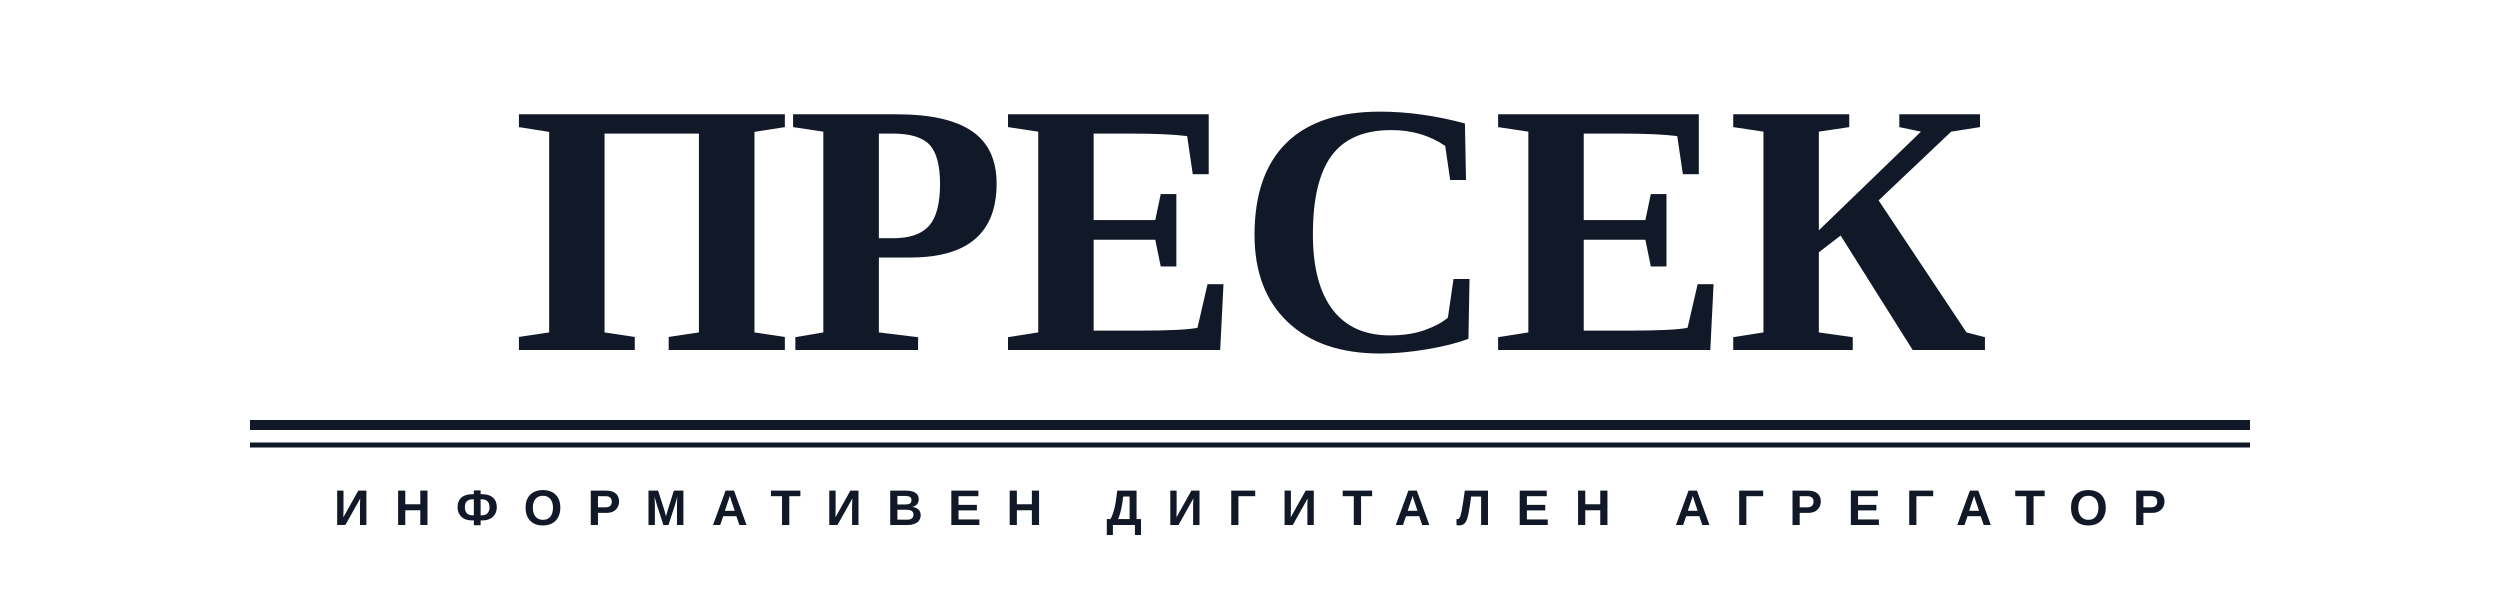
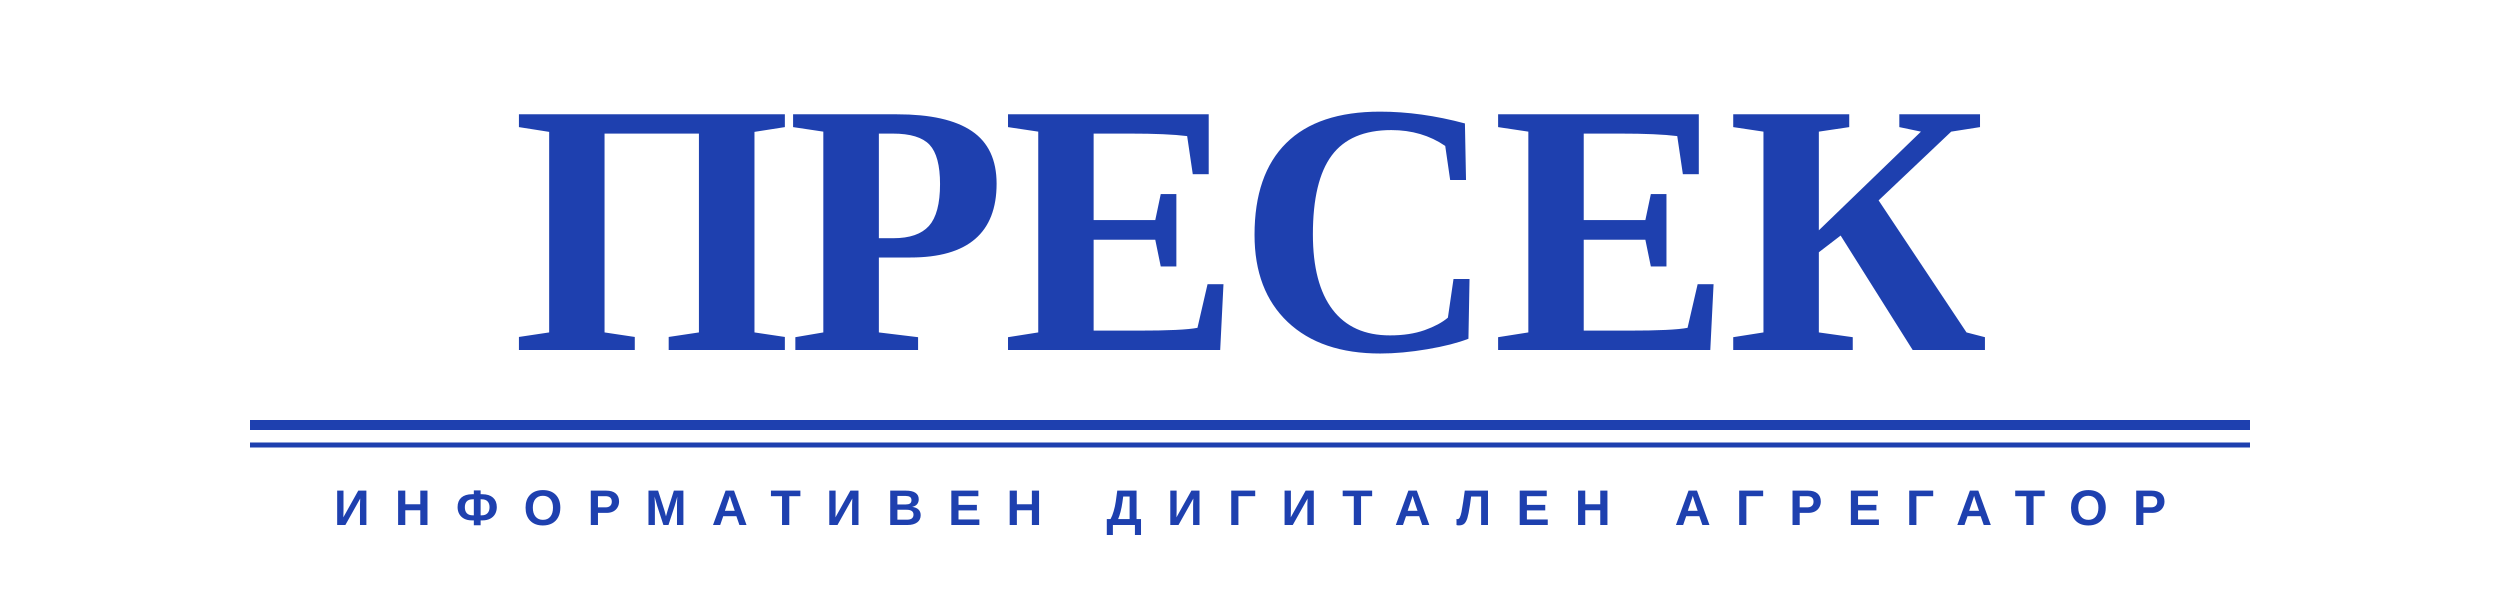
<svg xmlns="http://www.w3.org/2000/svg" width="500" height="120" viewBox="0 0 500 120" fill="none">
-   <g fill="#111827">
+   <g fill="#1e40af">
    <text x="250" y="70" font-family="Georgia, 'Times New Roman', serif" font-weight="bold" font-size="72" letter-spacing="-1" text-anchor="middle">ПРЕСЕК</text>
-     <line x1="50" y1="85" x2="450" y2="85" stroke="#111827" stroke-width="2" />
-     <line x1="50" y1="89" x2="450" y2="89" stroke="#111827" stroke-width="1" />
+     <line x1="50" y1="85" x2="450" y2="85" stroke="#1e40af" stroke-width="2" />
+     <line x1="50" y1="89" x2="450" y2="89" stroke="#1e40af" stroke-width="1" />
    <text x="250" y="105" font-family="Arial, Helvetica, sans-serif" font-weight="bold" font-size="10" letter-spacing="5" text-anchor="middle">ИНФОРМАТИВЕН ДИГИТАЛЕН АГРЕГАТОР</text>
  </g>
</svg>
